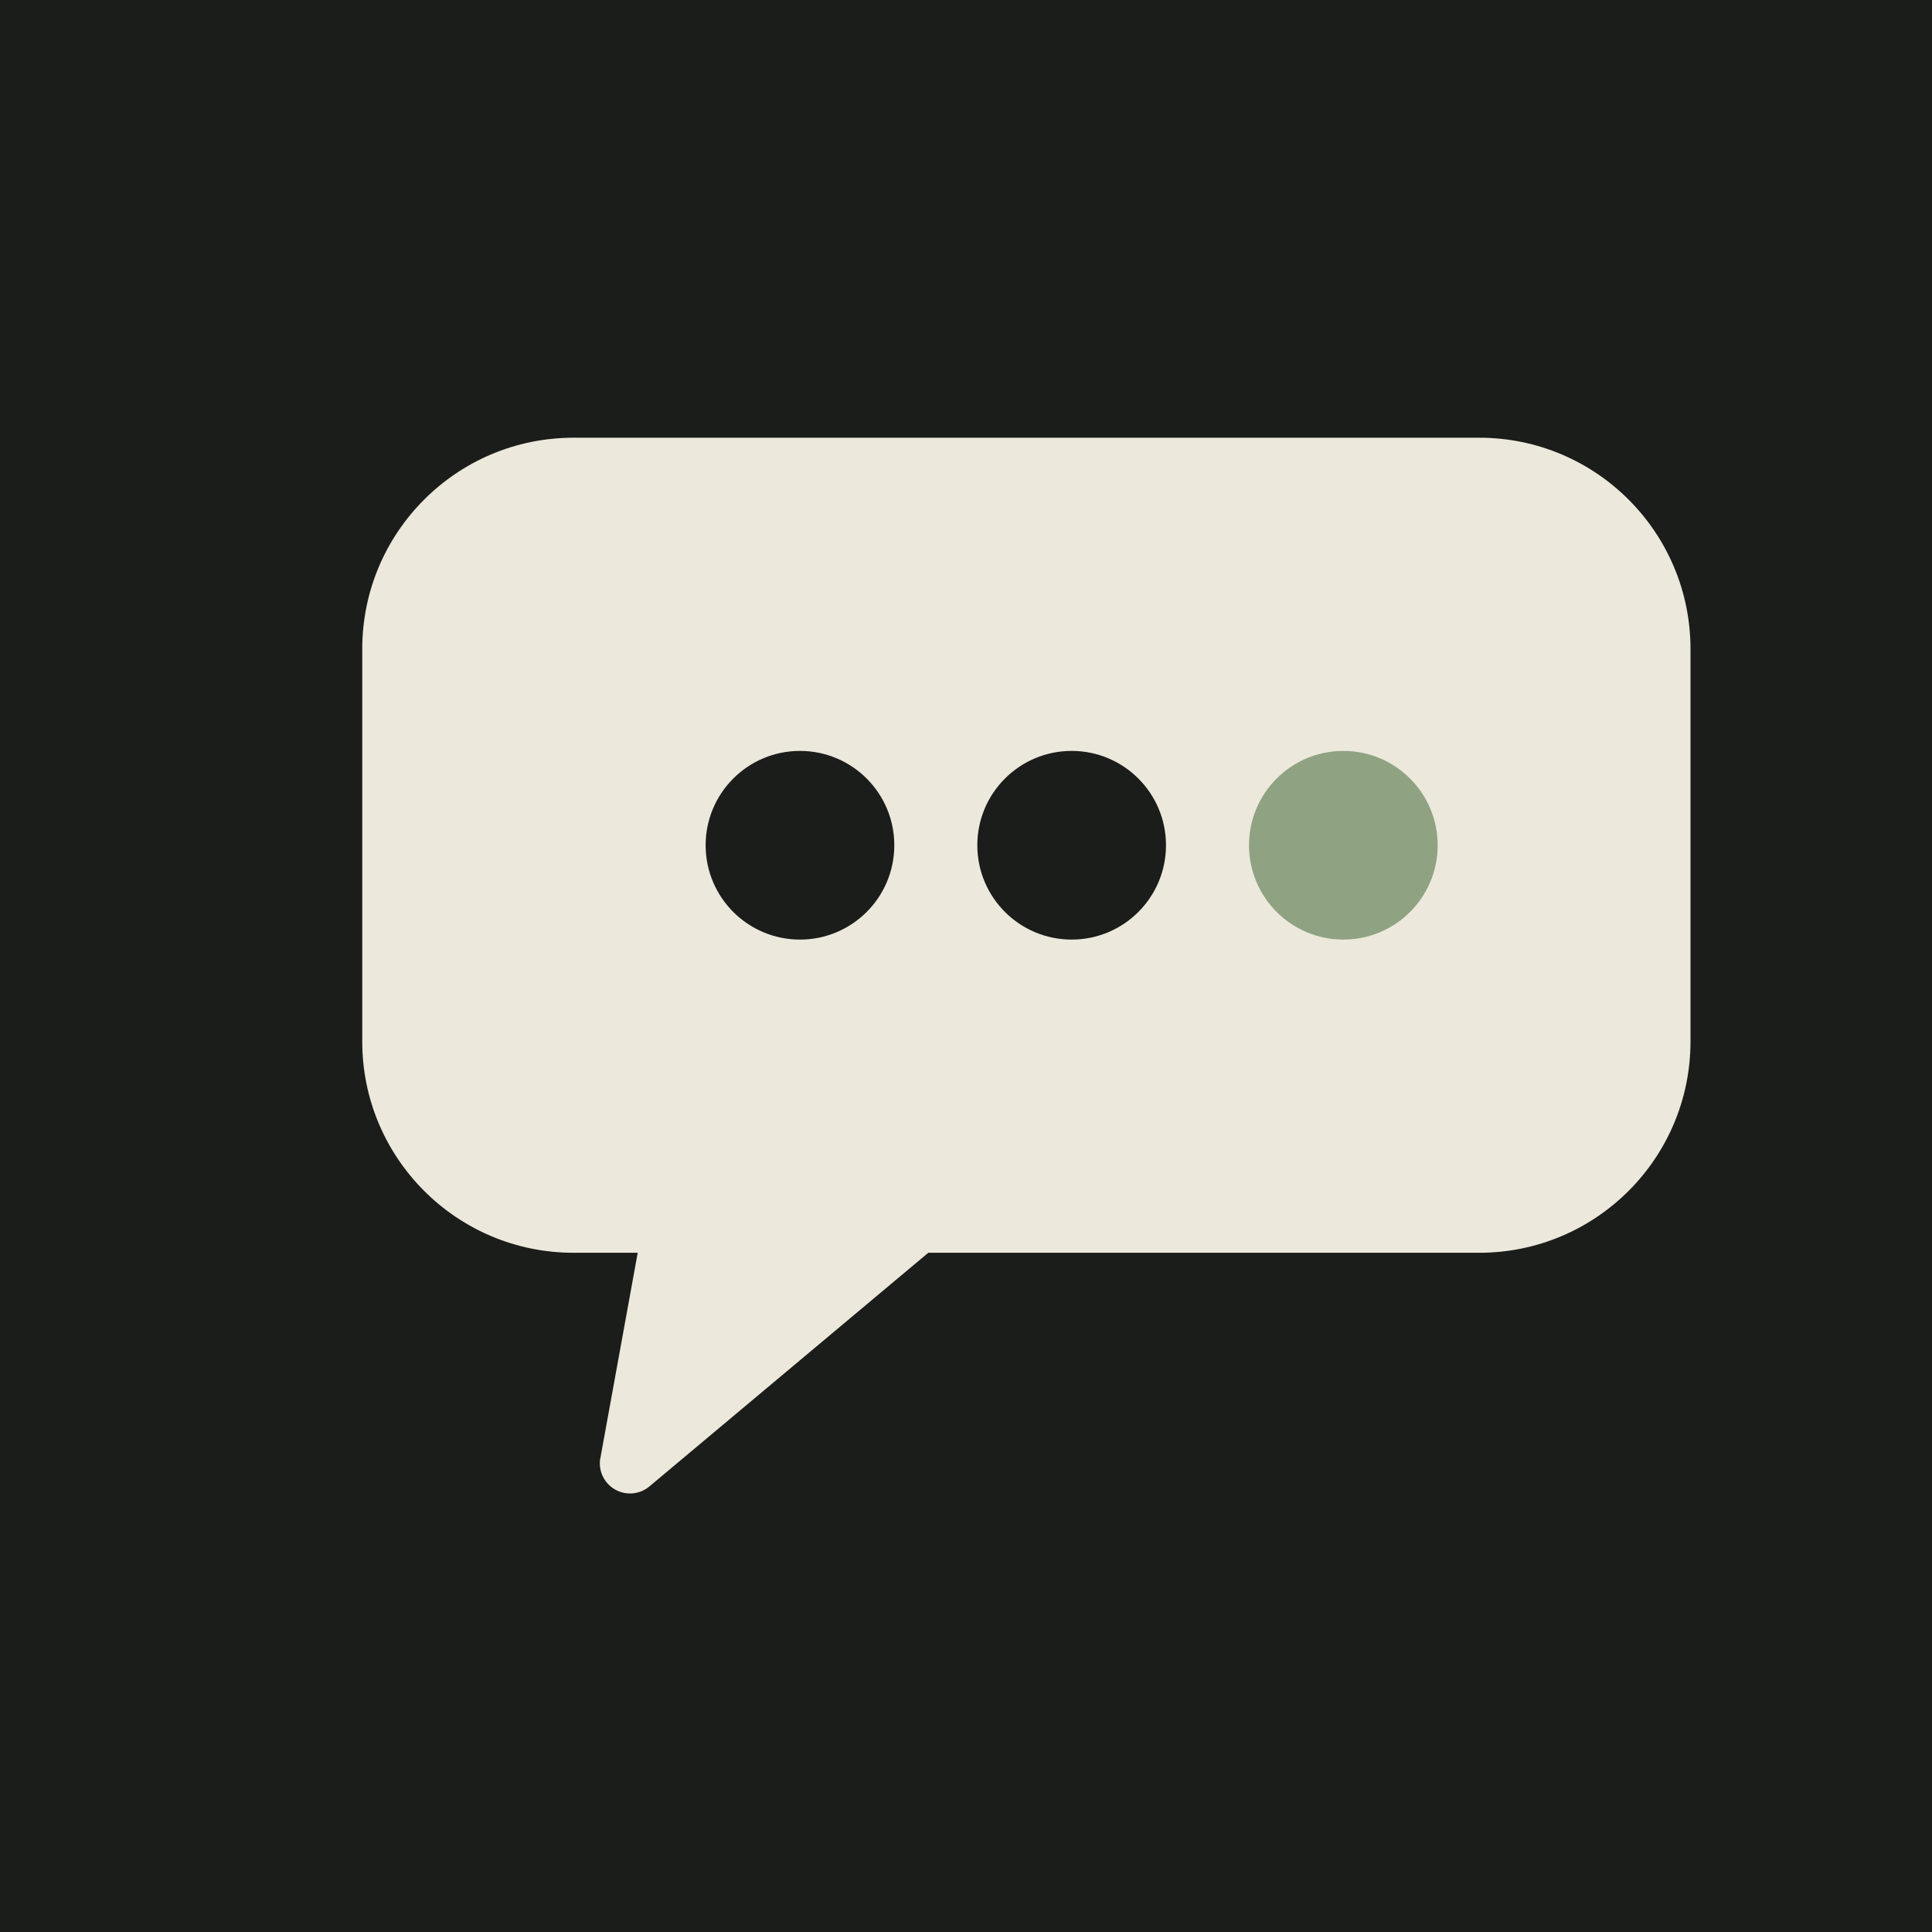
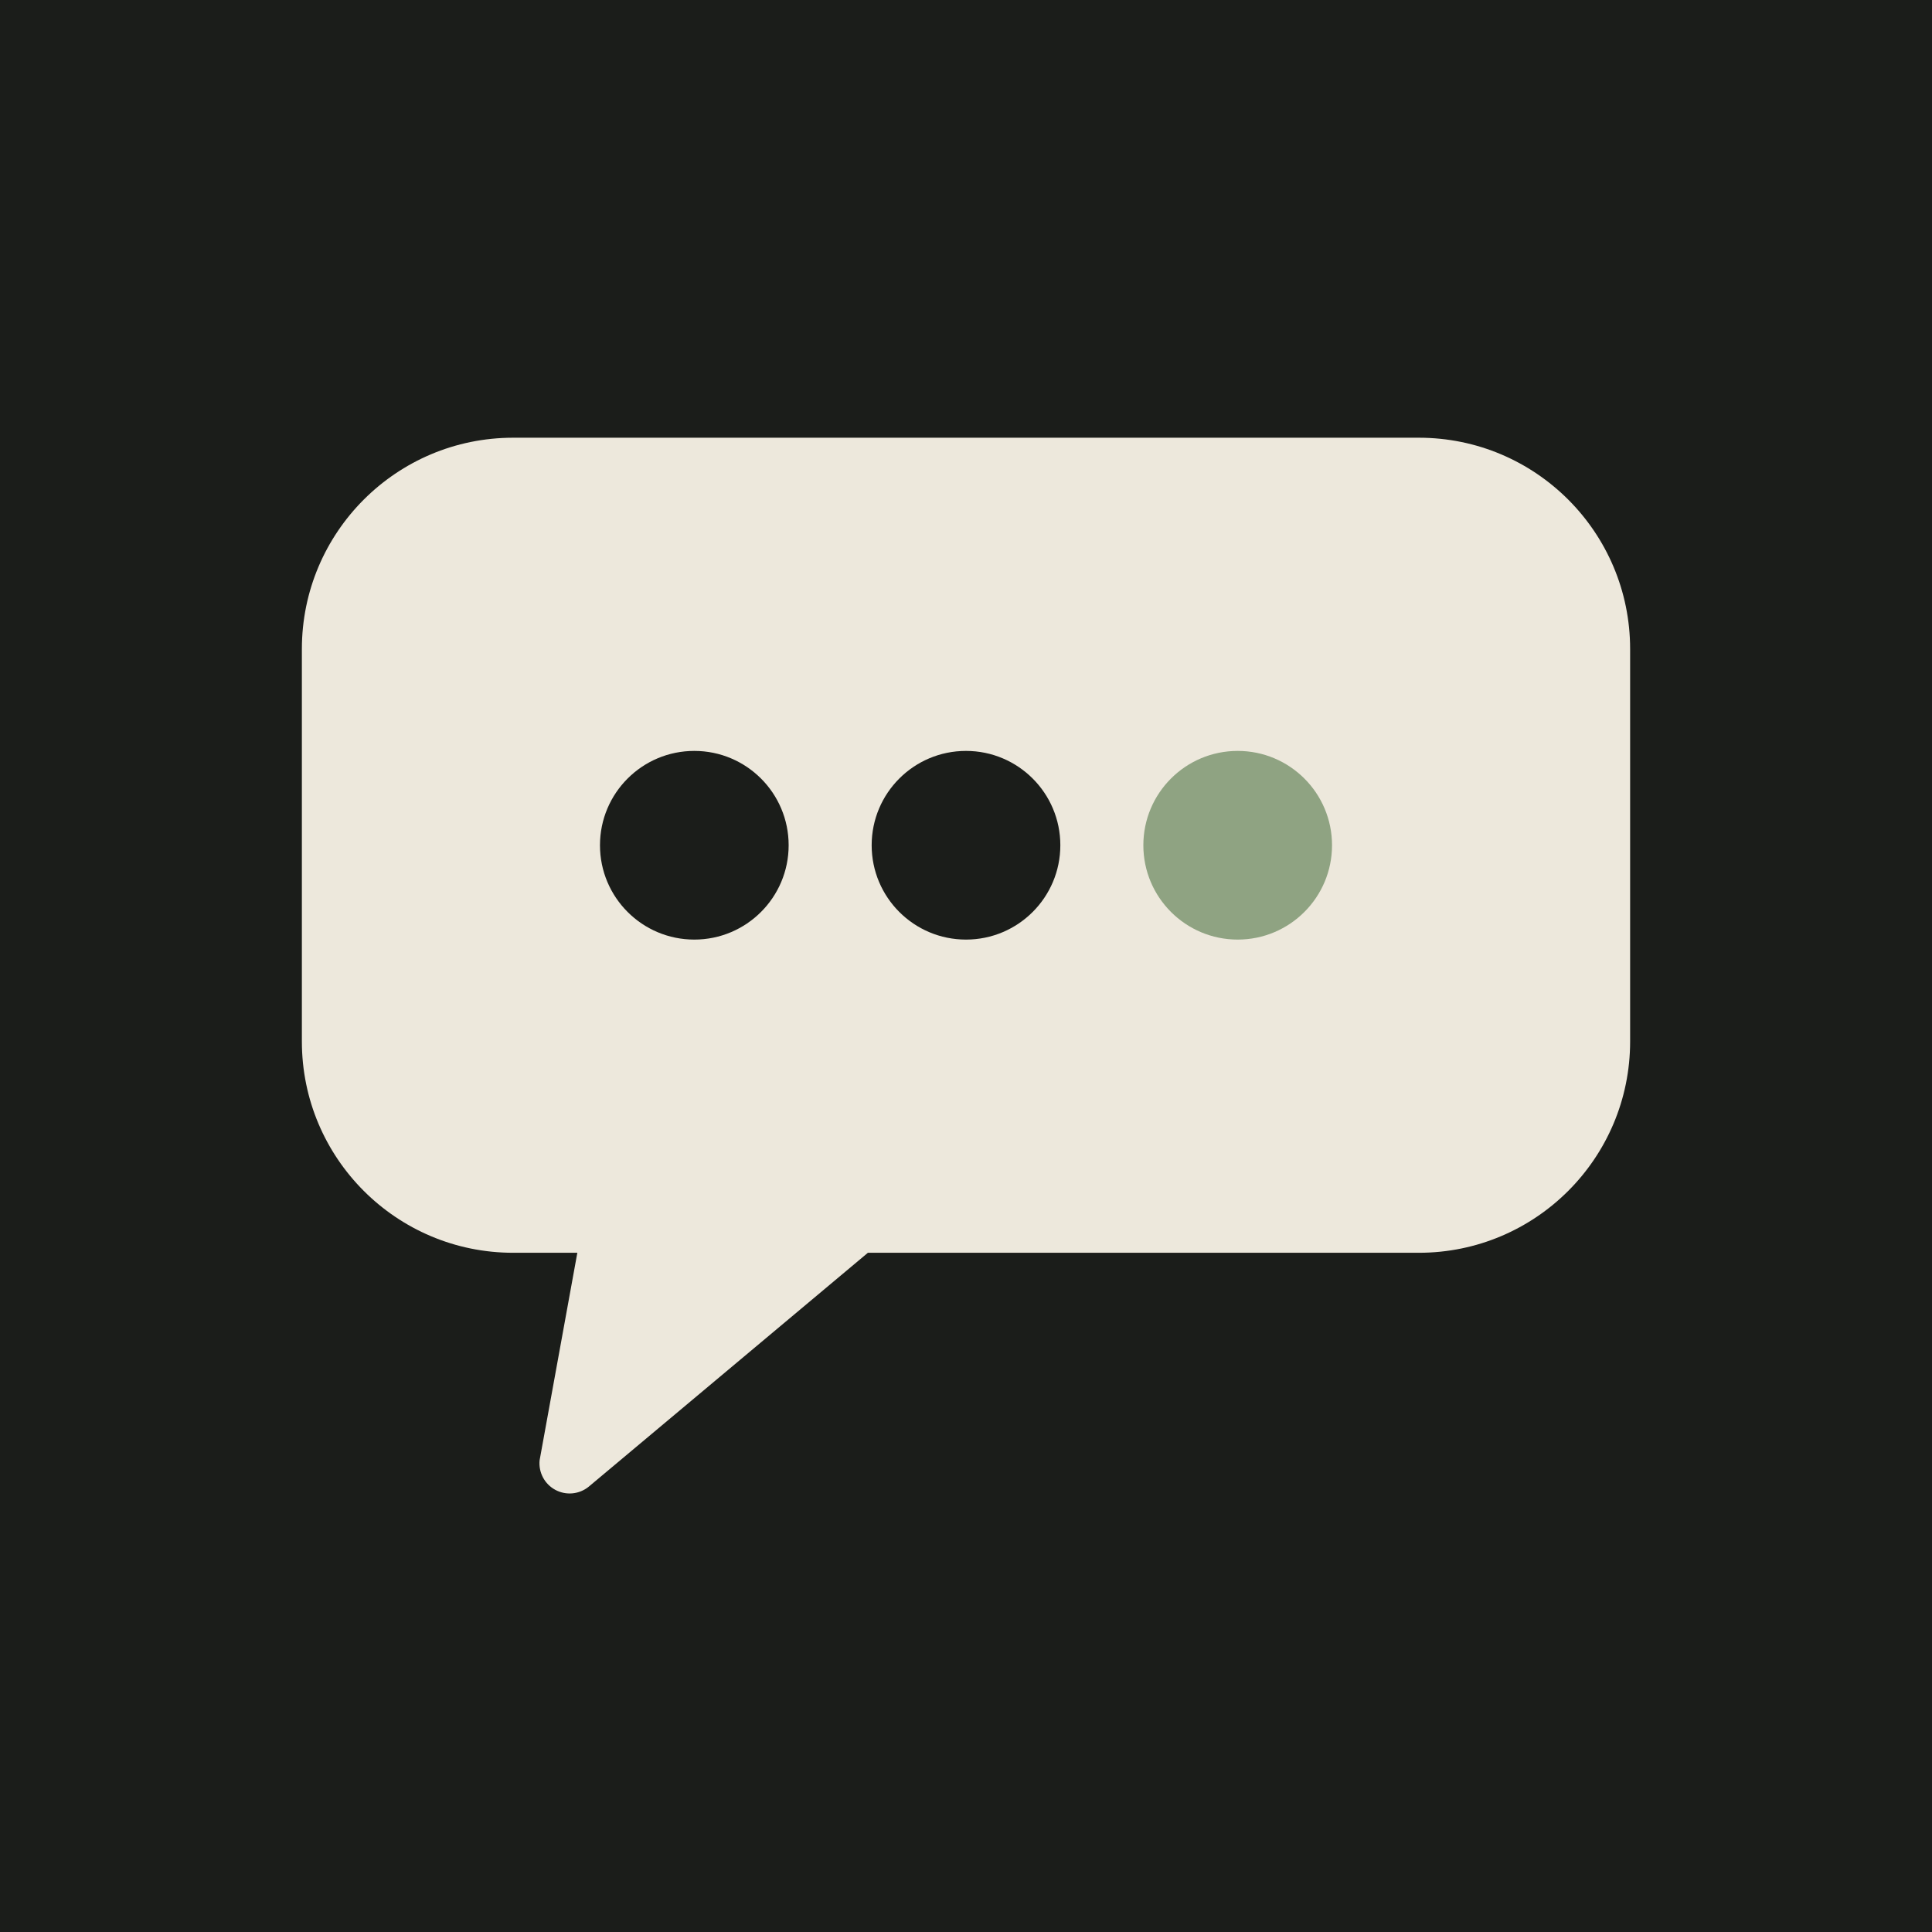
<svg xmlns="http://www.w3.org/2000/svg" width="512" height="512" viewBox="0 0 512 512">
  <rect width="512" height="512" fill="#1B1D1A" />
-   <path fill="#EDE8DC" d="     M152 116     H392     a56 56 0 0 1 56 56     V276     a56 56 0 0 1 -56 56     H246     l-74 62     a8 8 0 0 1 -13 -7     l10 -55     h-17     a56 56 0 0 1 -56 -56     V172     a56 56 0 0 1 56 -56     Z" />
-   <circle cx="212" cy="224" r="25" fill="#1B1D1A" />
-   <circle cx="284" cy="224" r="25" fill="#1B1D1A" />
-   <circle cx="356" cy="224" r="25" fill="#8FA382" />
+   <path transform="translate(-16 0)" fill="#EDE8DC" d="     M152 116     H392     a56 56 0 0 1 56 56     V276     a56 56 0 0 1 -56 56     H246     l-74 62     a8 8 0 0 1 -13 -7     l10 -55     h-17     a56 56 0 0 1 -56 -56     V172     a56 56 0 0 1 56 -56     Z" />
+   <circle cx="184" cy="224" r="25" fill="#1B1D1A" />
+   <circle cx="256" cy="224" r="25" fill="#1B1D1A" />
+   <circle cx="328" cy="224" r="25" fill="#8FA382" />
</svg>
